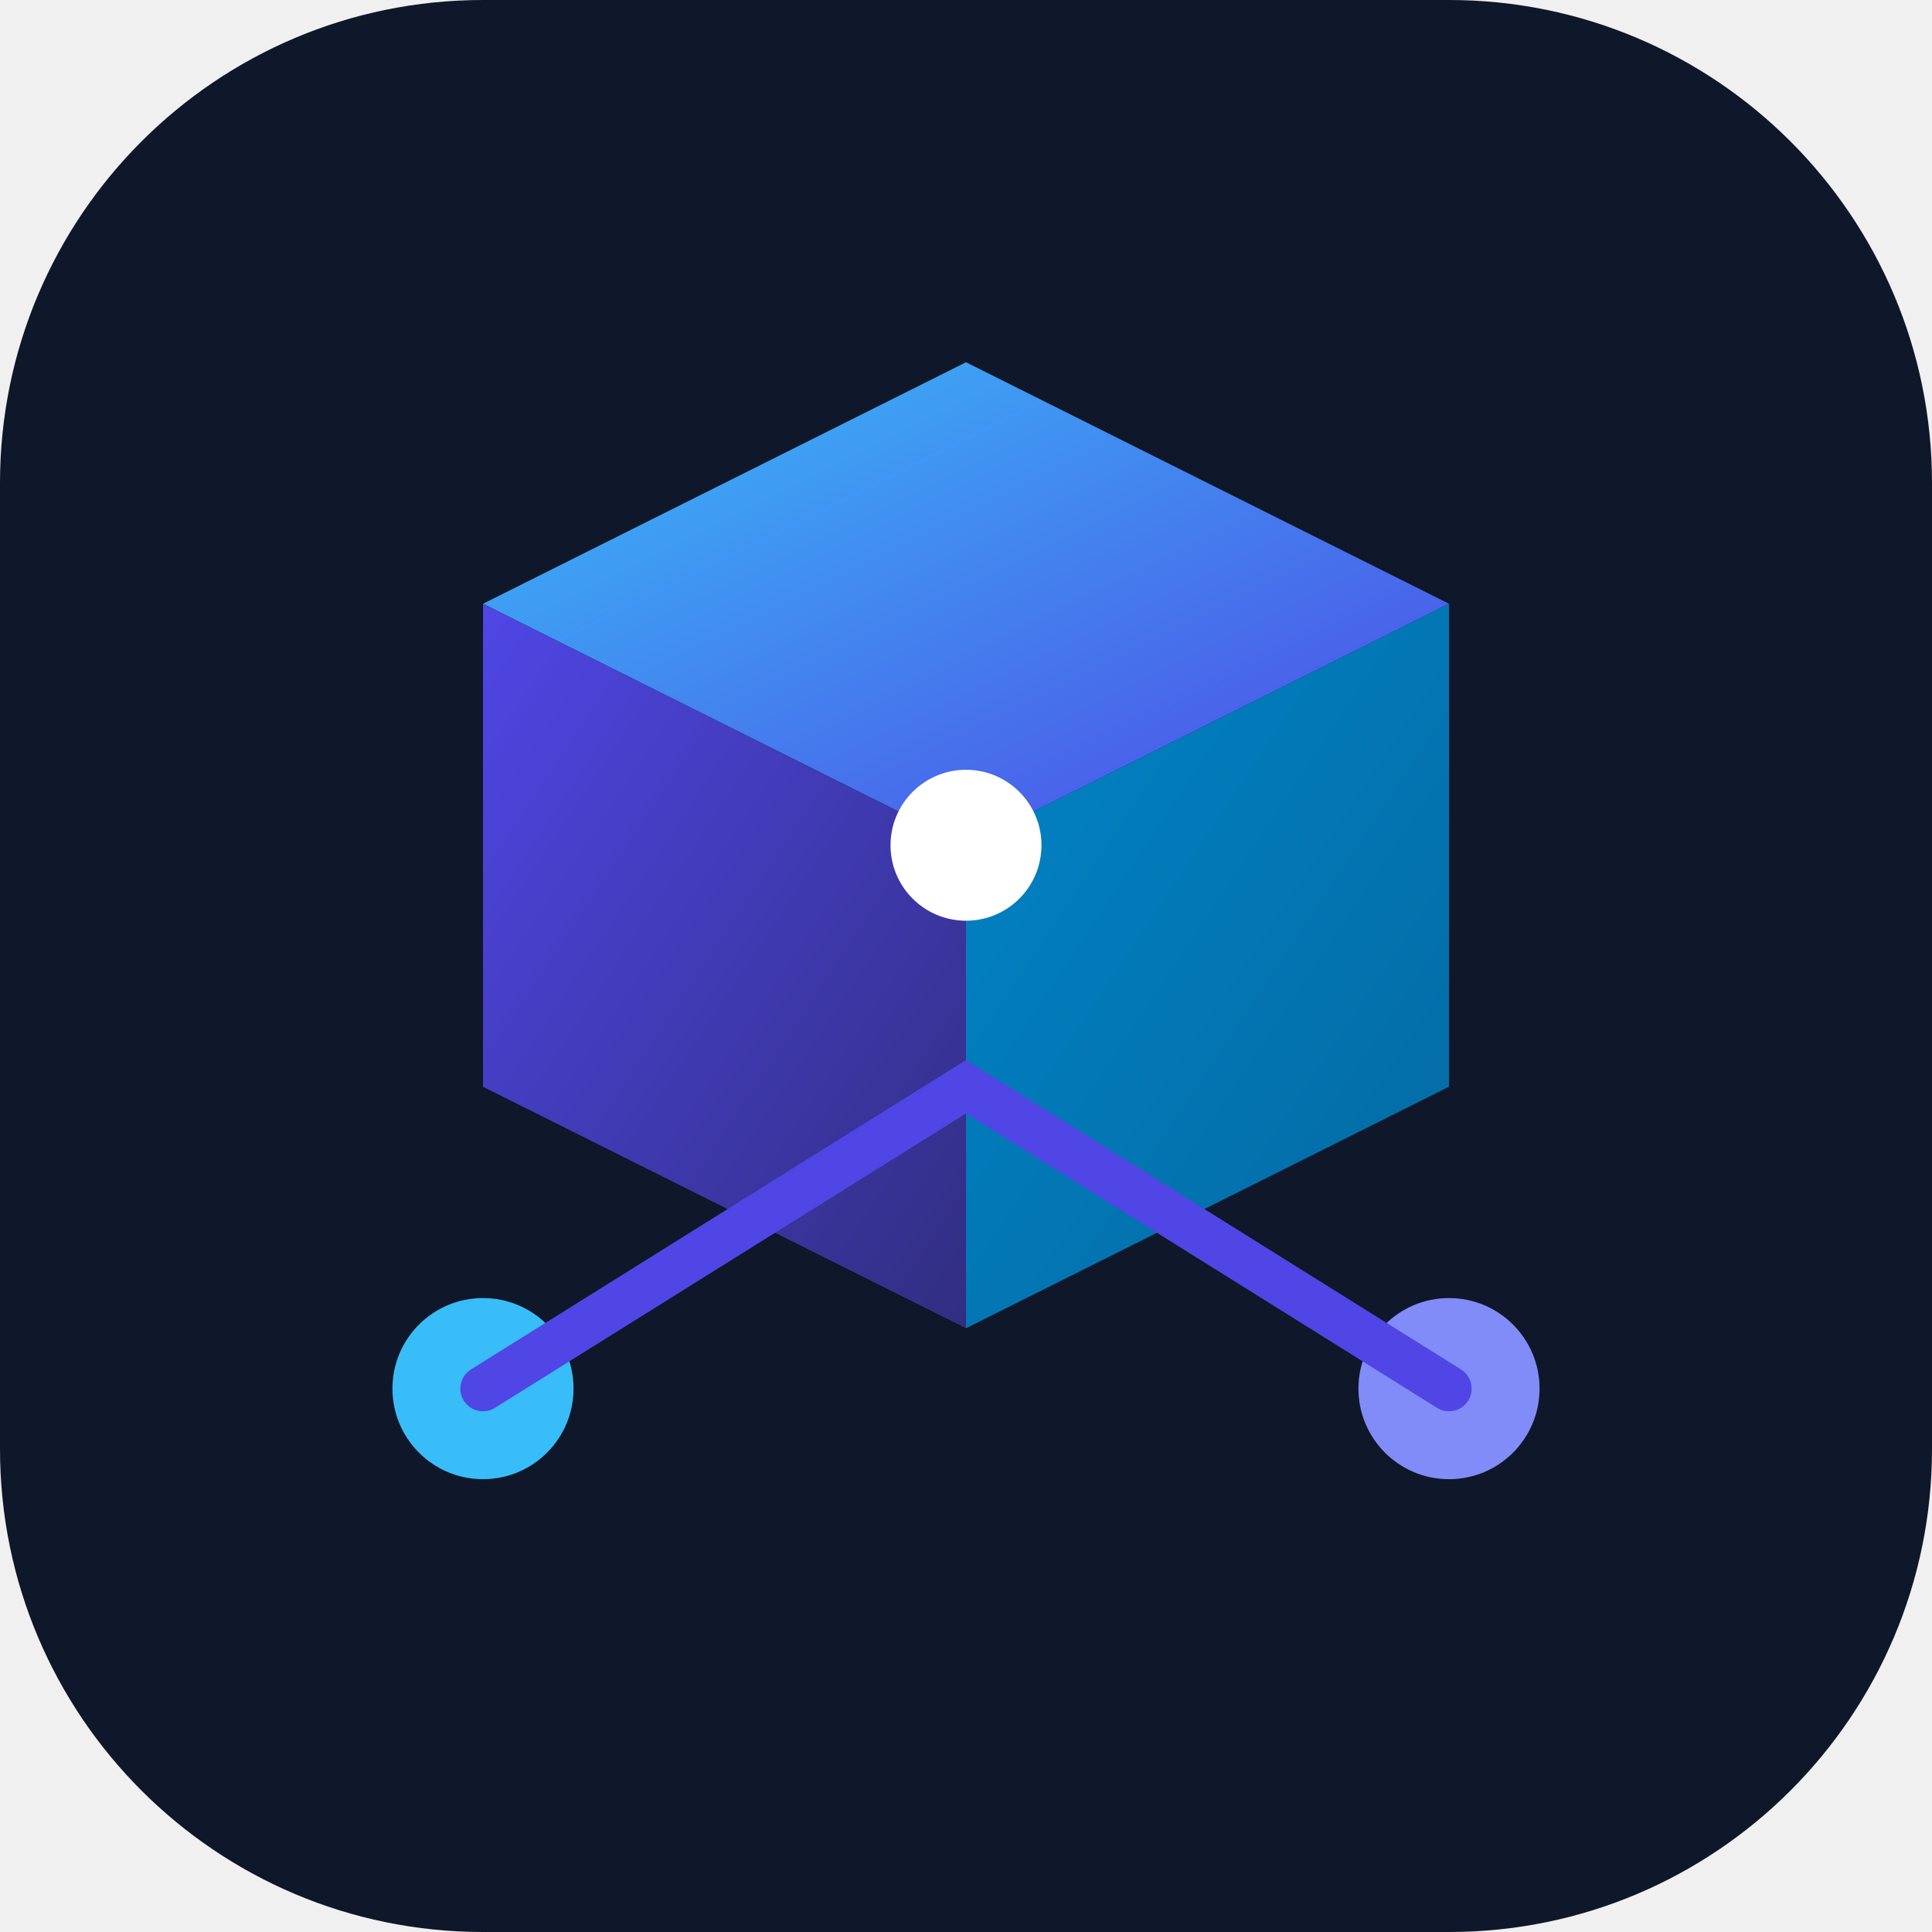
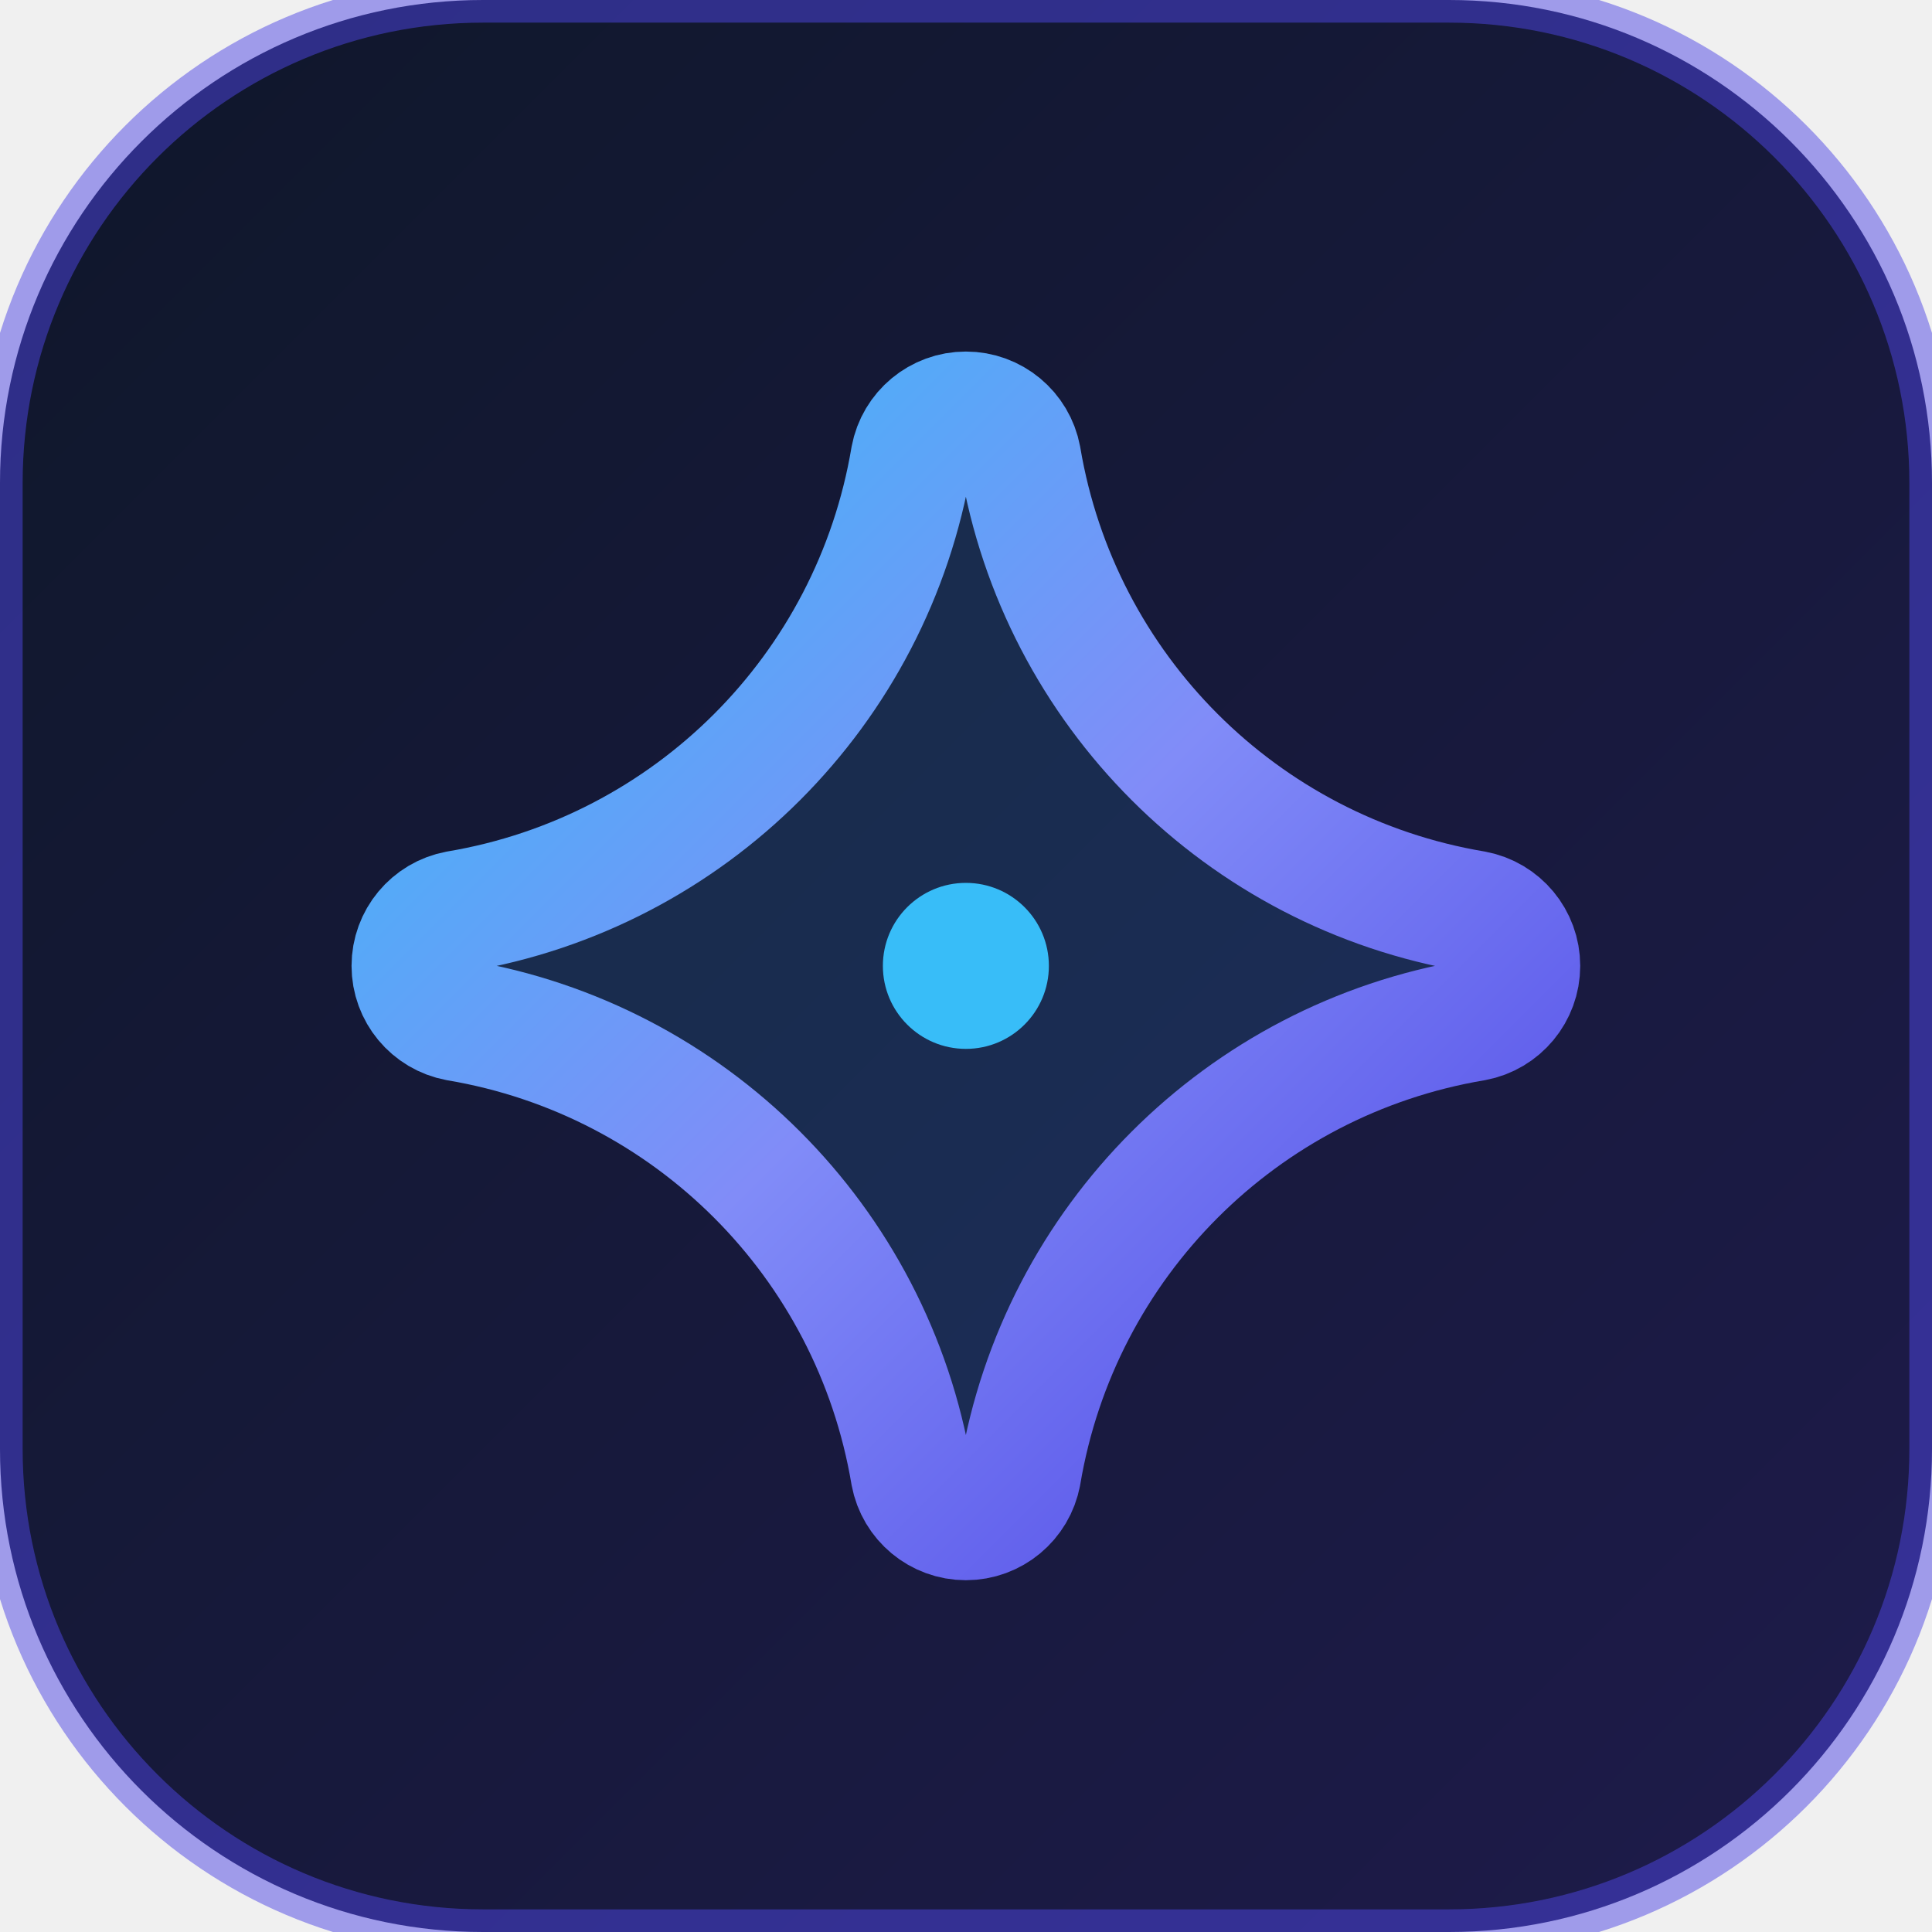
<svg xmlns="http://www.w3.org/2000/svg" viewBox="0 0 64 64" fill="none">
  <defs>
-     <linearGradient id="fav-top" x1="0%" y1="0%" x2="100%" y2="100%">
-       <stop offset="0%" stop-color="#38BDF8" />
-       <stop offset="100%" stop-color="#4F46E5" />
+     <linearGradient id="astroid-glow" x1="0%" y1="0%" x2="100%" y2="100%">
+       <stop offset="0%" stop-color="#38bdf8" />
+       <stop offset="50%" stop-color="#818cf8" />
+       <stop offset="100%" stop-color="#4f46e5" />
    </linearGradient>
-     <linearGradient id="fav-left" x1="0%" y1="0%" x2="100%" y2="100%">
-       <stop offset="0%" stop-color="#4F46E5" />
-       <stop offset="100%" stop-color="#312E81" />
-     </linearGradient>
-     <linearGradient id="fav-right" x1="0%" y1="0%" x2="100%" y2="100%">
-       <stop offset="0%" stop-color="#0284C7" />
-       <stop offset="100%" stop-color="#0369A1" />
+     <linearGradient id="astroid-bg" x1="0%" y1="0%" x2="100%" y2="100%">
+       <stop offset="0%" stop-color="#0f172a" />
+       <stop offset="100%" stop-color="#1e1b4b" />
    </linearGradient>
  </defs>
-   <rect width="64" height="64" rx="16" fill="#0F172A" />
-   <g transform="translate(32, 28)">
-     <polygon points="0,-16 16,-8 0,0 -16,-8" fill="url(#fav-top)" />
-     <polygon points="-16,-8 0,0 0,16 -16,8" fill="url(#fav-left)" />
-     <polygon points="0,0 16,-8 16,8 0,16" fill="url(#fav-right)" />
-     <circle cx="0" cy="0" r="2.5" fill="#FFFFFF" />
+   <rect width="64" height="64" rx="16" fill="url(#astroid-bg)" stroke="#4f46e5" stroke-width="1.5" stroke-opacity="0.5" />
+   <g transform="translate(10, 10) scale(1.833)">
+     <path d="M12.983 21.186a1 1 0 0 1-1.966 0 10 10 0 0 0-8.203-8.203 1 1 0 0 1 0-1.966 10 10 0 0 0 8.203-8.203 1 1 0 0 1 1.966 0 10 10 0 0 0 8.203 8.203 1 1 0 0 1 0 1.966 10 10 0 0 0-8.203 8.203" stroke="url(#astroid-glow)" stroke-width="2.2" stroke-linecap="round" stroke-linejoin="round" fill="rgba(56, 189, 248, 0.12)" />
+     <circle cx="12" cy="12" r="1.5" fill="#38bdf8" />
  </g>
-   <circle cx="16" cy="46" r="3" fill="#38BDF8" />
-   <circle cx="48" cy="46" r="3" fill="#818CF8" />
-   <path d="M 16 46 L 32 36 L 48 46" stroke="#4F46E5" stroke-width="1.5" stroke-linecap="round" />
</svg>
